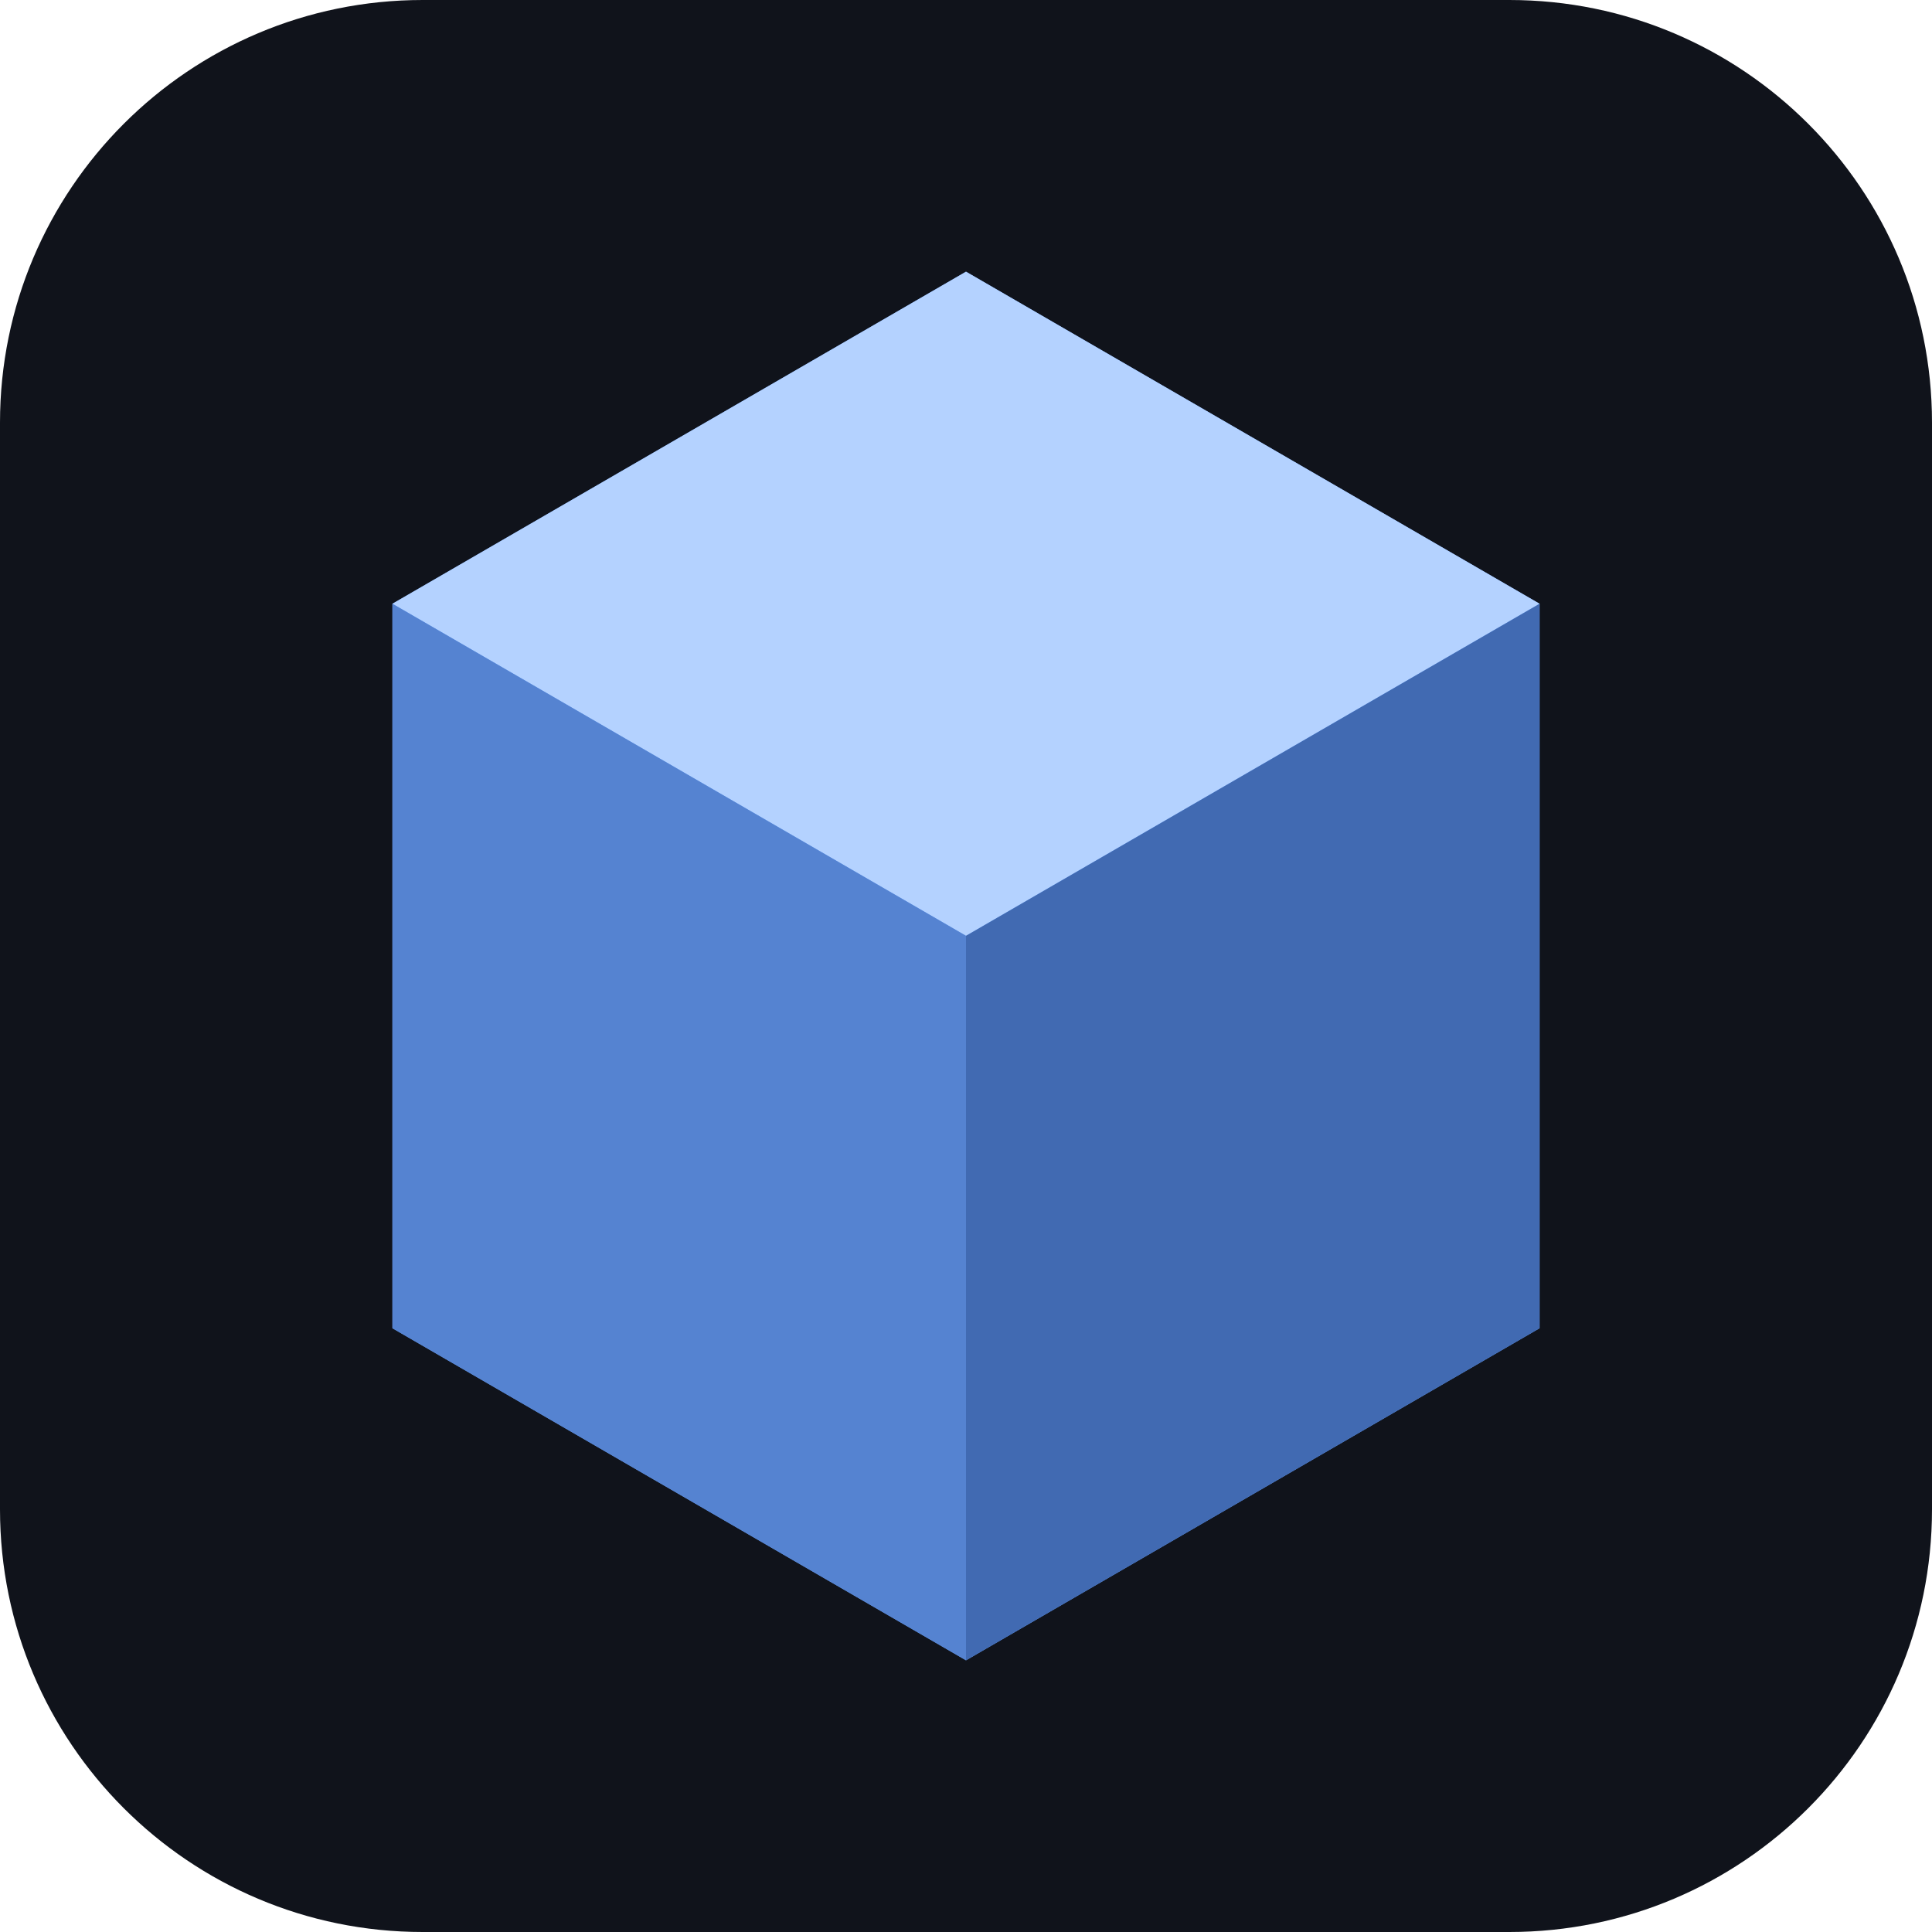
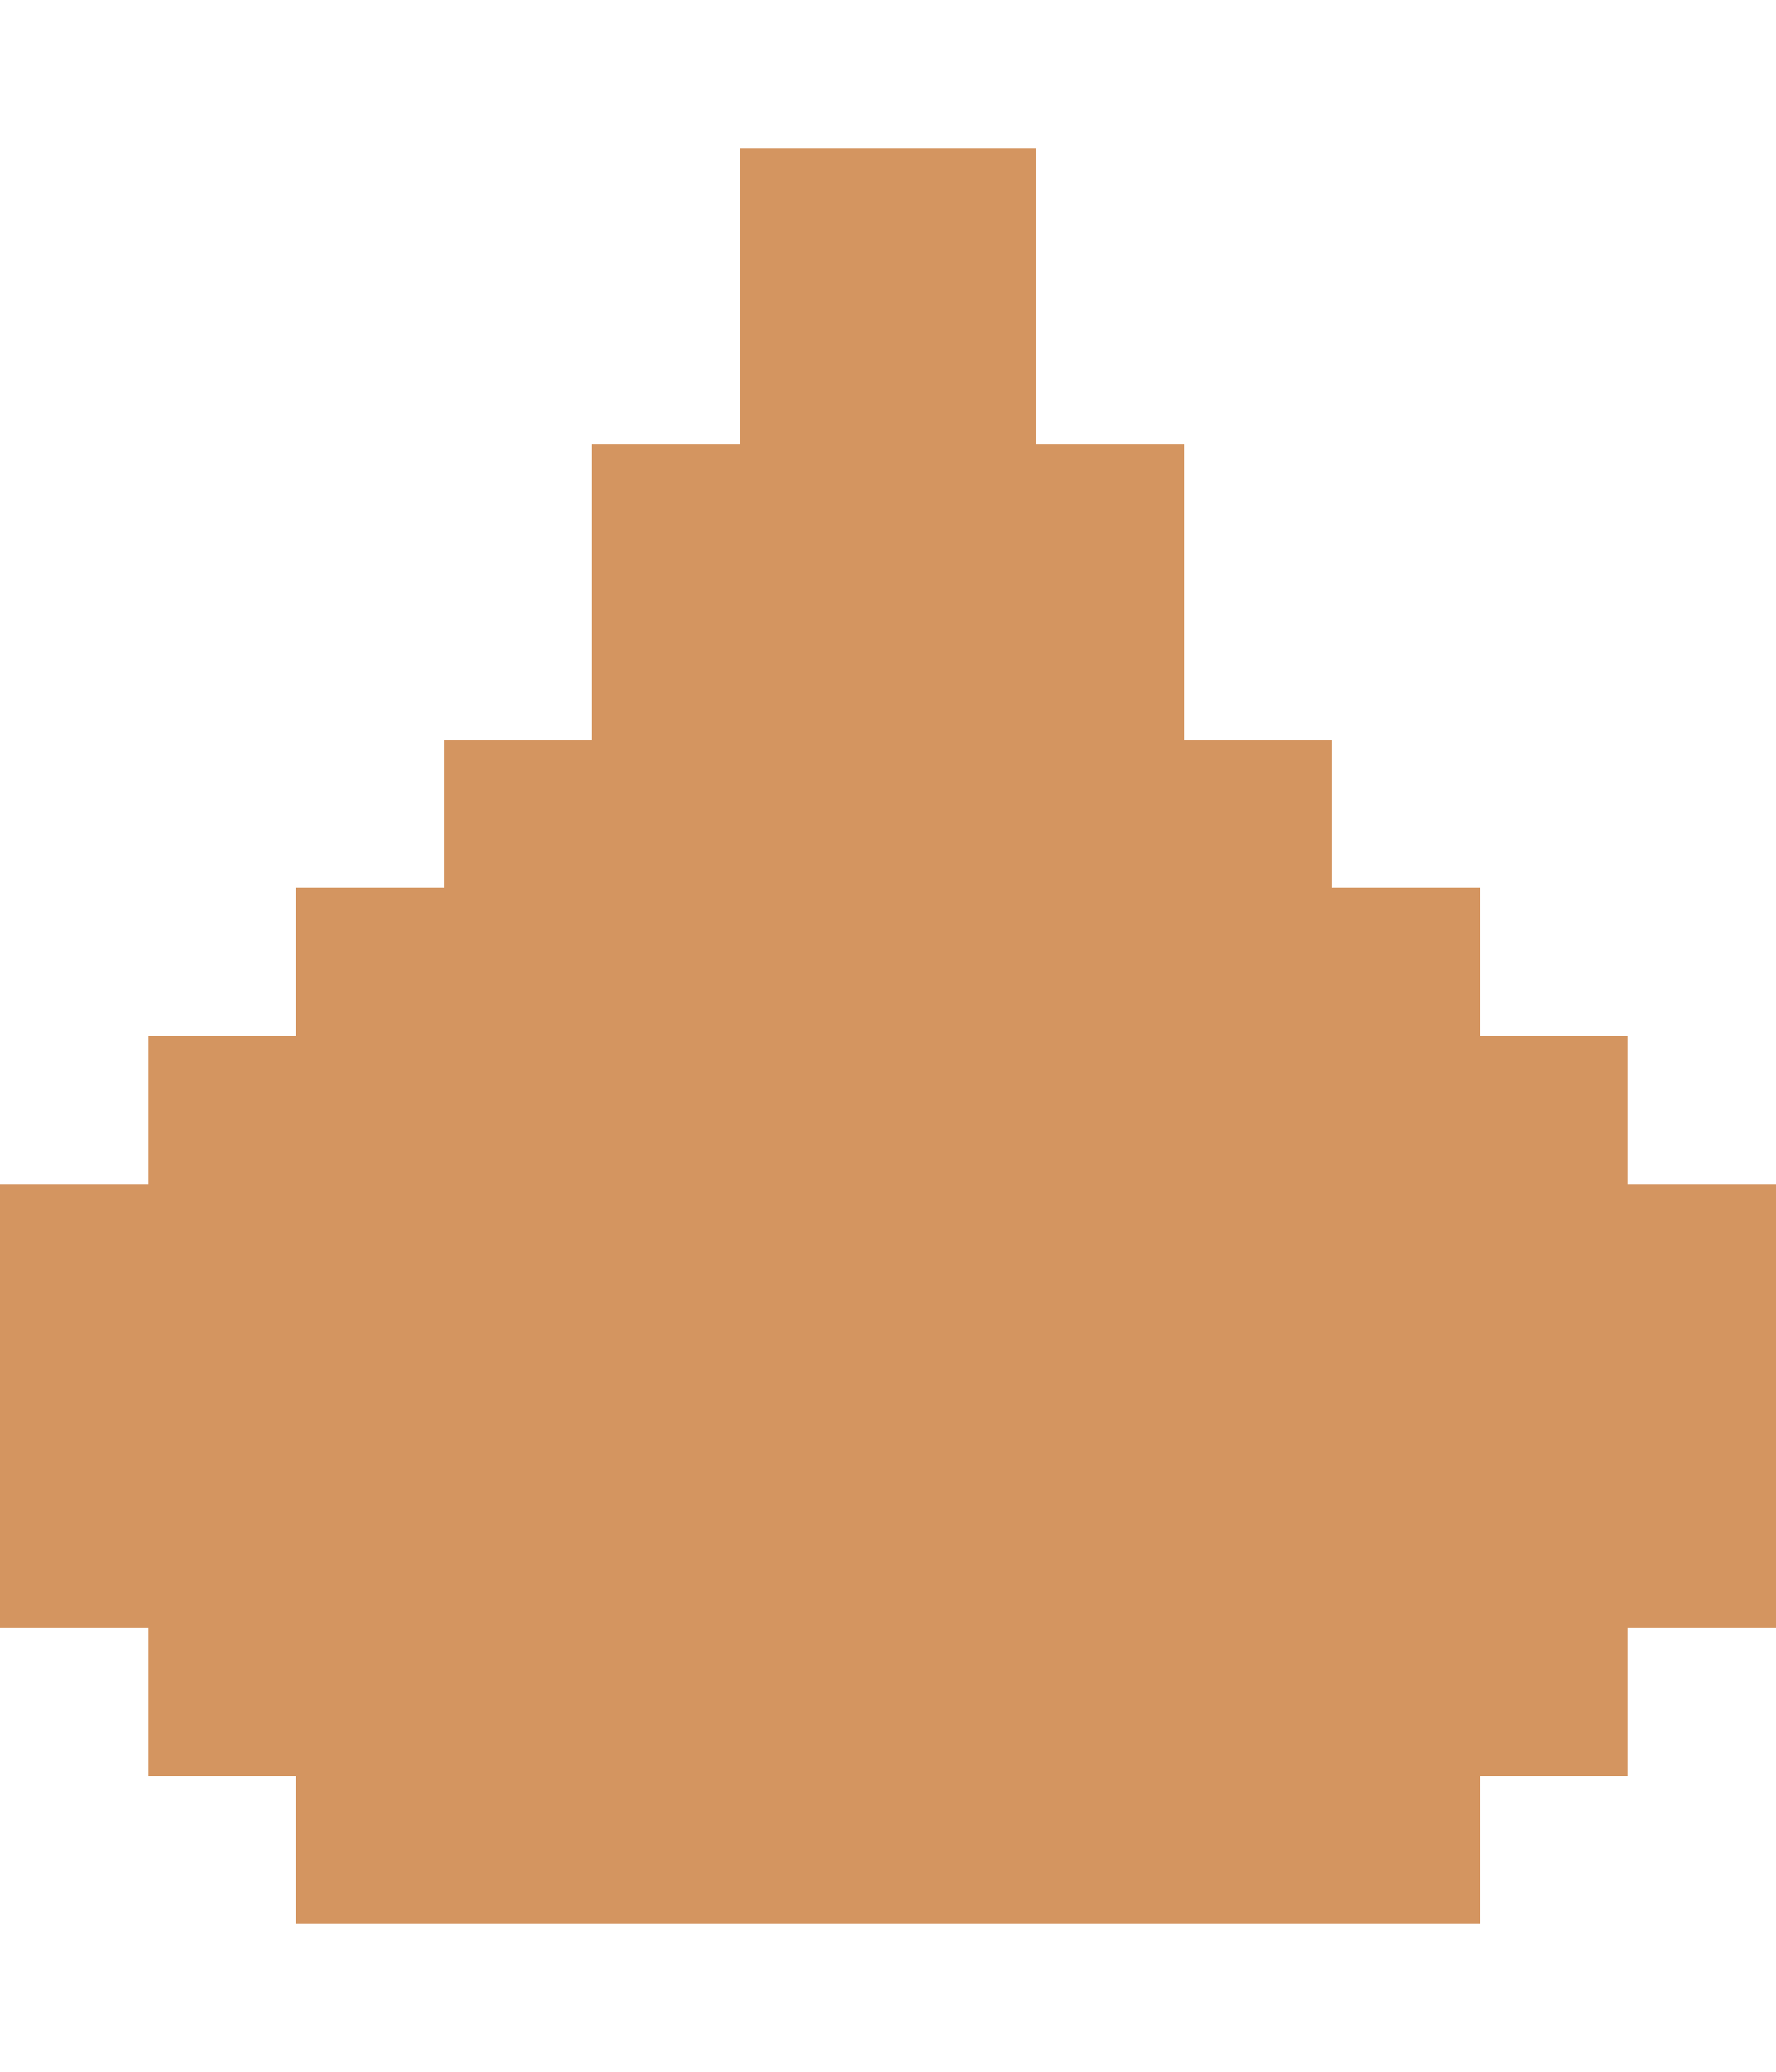
- <svg xmlns="http://www.w3.org/2000/svg" viewBox="0 0 64 64">
-   <rect width="64" height="64" rx="14" fill="#10131b" />
-   <path d="m32 9 19 11v24L32 55 13 44V20z" fill="#6da7ff" />
-   <path d="m32 9 19 11-19 11-19-11z" fill="#b4d2ff" />
-   <path d="M32 31v24L13 44V20z" fill="#5583d1" />
-   <path d="m32 31 19-11v24L32 55z" fill="#416ab2" />
+ <svg xmlns="http://www.w3.org/2000/svg" viewBox="0 0 12 14" width="12" height="14" shape-rendering="crispEdges">
+   <rect x="5" y="1" width="1" height="1" fill="#d49560" />
+   <rect x="6" y="1" width="1" height="1" fill="#d49560" />
+   <rect x="5" y="2" width="1" height="1" fill="#d49560" />
+   <rect x="6" y="2" width="1" height="1" fill="#d49560" />
+   <rect x="4" y="3" width="1" height="1" fill="#d49560" />
+   <rect x="5" y="3" width="1" height="1" fill="#d49560" />
+   <rect x="6" y="3" width="1" height="1" fill="#d49560" />
+   <rect x="7" y="3" width="1" height="1" fill="#d49560" />
+   <rect x="4" y="4" width="1" height="1" fill="#d49560" />
+   <rect x="5" y="4" width="1" height="1" fill="#d49560" />
+   <rect x="6" y="4" width="1" height="1" fill="#d49560" />
+   <rect x="7" y="4" width="1" height="1" fill="#d49560" />
+   <rect x="3" y="5" width="1" height="1" fill="#d49560" />
+   <rect x="4" y="5" width="1" height="1" fill="#d49560" />
+   <rect x="5" y="5" width="1" height="1" fill="#d49560" />
+   <rect x="6" y="5" width="1" height="1" fill="#d49560" />
+   <rect x="7" y="5" width="1" height="1" fill="#d49560" />
+   <rect x="8" y="5" width="1" height="1" fill="#d49560" />
+   <rect x="2" y="6" width="1" height="1" fill="#d49560" />
+   <rect x="3" y="6" width="1" height="1" fill="#d49560" />
+   <rect x="4" y="6" width="1" height="1" fill="#d49560" />
+   <rect x="5" y="6" width="1" height="1" fill="#d49560" />
+   <rect x="6" y="6" width="1" height="1" fill="#d49560" />
+   <rect x="7" y="6" width="1" height="1" fill="#d49560" />
+   <rect x="8" y="6" width="1" height="1" fill="#d49560" />
+   <rect x="9" y="6" width="1" height="1" fill="#d49560" />
+   <rect x="1" y="7" width="1" height="1" fill="#d49560" />
+   <rect x="2" y="7" width="1" height="1" fill="#d49560" />
+   <rect x="3" y="7" width="1" height="1" fill="#d49560" />
+   <rect x="4" y="7" width="1" height="1" fill="#d49560" />
+   <rect x="5" y="7" width="1" height="1" fill="#d49560" />
+   <rect x="6" y="7" width="1" height="1" fill="#d49560" />
+   <rect x="7" y="7" width="1" height="1" fill="#d49560" />
+   <rect x="8" y="7" width="1" height="1" fill="#d49560" />
+   <rect x="9" y="7" width="1" height="1" fill="#d49560" />
+   <rect x="10" y="7" width="1" height="1" fill="#d49560" />
+   <rect x="0" y="8" width="1" height="1" fill="#d49560" />
+   <rect x="1" y="8" width="1" height="1" fill="#d49560" />
+   <rect x="2" y="8" width="1" height="1" fill="#d49560" />
+   <rect x="3" y="8" width="1" height="1" fill="#d49560" />
+   <rect x="4" y="8" width="1" height="1" fill="#d49560" />
+   <rect x="5" y="8" width="1" height="1" fill="#d49560" />
+   <rect x="6" y="8" width="1" height="1" fill="#d49560" />
+   <rect x="7" y="8" width="1" height="1" fill="#d49560" />
+   <rect x="8" y="8" width="1" height="1" fill="#d49560" />
+   <rect x="9" y="8" width="1" height="1" fill="#d49560" />
+   <rect x="10" y="8" width="1" height="1" fill="#d49560" />
+   <rect x="11" y="8" width="1" height="1" fill="#d49560" />
+   <rect x="0" y="9" width="1" height="1" fill="#d49560" />
+   <rect x="1" y="9" width="1" height="1" fill="#d49560" />
+   <rect x="2" y="9" width="1" height="1" fill="#d49560" />
+   <rect x="3" y="9" width="1" height="1" fill="#d49560" />
+   <rect x="4" y="9" width="1" height="1" fill="#d49560" />
+   <rect x="5" y="9" width="1" height="1" fill="#d49560" />
+   <rect x="6" y="9" width="1" height="1" fill="#d49560" />
+   <rect x="7" y="9" width="1" height="1" fill="#d49560" />
+   <rect x="8" y="9" width="1" height="1" fill="#d49560" />
+   <rect x="9" y="9" width="1" height="1" fill="#d49560" />
+   <rect x="10" y="9" width="1" height="1" fill="#d49560" />
+   <rect x="11" y="9" width="1" height="1" fill="#d49560" />
+   <rect x="0" y="10" width="1" height="1" fill="#d49560" />
+   <rect x="1" y="10" width="1" height="1" fill="#d49560" />
+   <rect x="2" y="10" width="1" height="1" fill="#d49560" />
+   <rect x="3" y="10" width="1" height="1" fill="#d49560" />
+   <rect x="4" y="10" width="1" height="1" fill="#d49560" />
+   <rect x="5" y="10" width="1" height="1" fill="#d49560" />
+   <rect x="6" y="10" width="1" height="1" fill="#d49560" />
+   <rect x="7" y="10" width="1" height="1" fill="#d49560" />
+   <rect x="8" y="10" width="1" height="1" fill="#d49560" />
+   <rect x="9" y="10" width="1" height="1" fill="#d49560" />
+   <rect x="10" y="10" width="1" height="1" fill="#d49560" />
+   <rect x="11" y="10" width="1" height="1" fill="#d49560" />
+   <rect x="1" y="11" width="1" height="1" fill="#d49560" />
+   <rect x="2" y="11" width="1" height="1" fill="#d49560" />
+   <rect x="3" y="11" width="1" height="1" fill="#d49560" />
+   <rect x="4" y="11" width="1" height="1" fill="#d49560" />
+   <rect x="5" y="11" width="1" height="1" fill="#d49560" />
+   <rect x="6" y="11" width="1" height="1" fill="#d49560" />
+   <rect x="7" y="11" width="1" height="1" fill="#d49560" />
+   <rect x="8" y="11" width="1" height="1" fill="#d49560" />
+   <rect x="9" y="11" width="1" height="1" fill="#d49560" />
+   <rect x="10" y="11" width="1" height="1" fill="#d49560" />
+   <rect x="2" y="12" width="1" height="1" fill="#d49560" />
+   <rect x="3" y="12" width="1" height="1" fill="#d49560" />
+   <rect x="4" y="12" width="1" height="1" fill="#d49560" />
+   <rect x="5" y="12" width="1" height="1" fill="#d49560" />
+   <rect x="6" y="12" width="1" height="1" fill="#d49560" />
+   <rect x="7" y="12" width="1" height="1" fill="#d49560" />
+   <rect x="8" y="12" width="1" height="1" fill="#d49560" />
+   <rect x="9" y="12" width="1" height="1" fill="#d49560" />
</svg>
